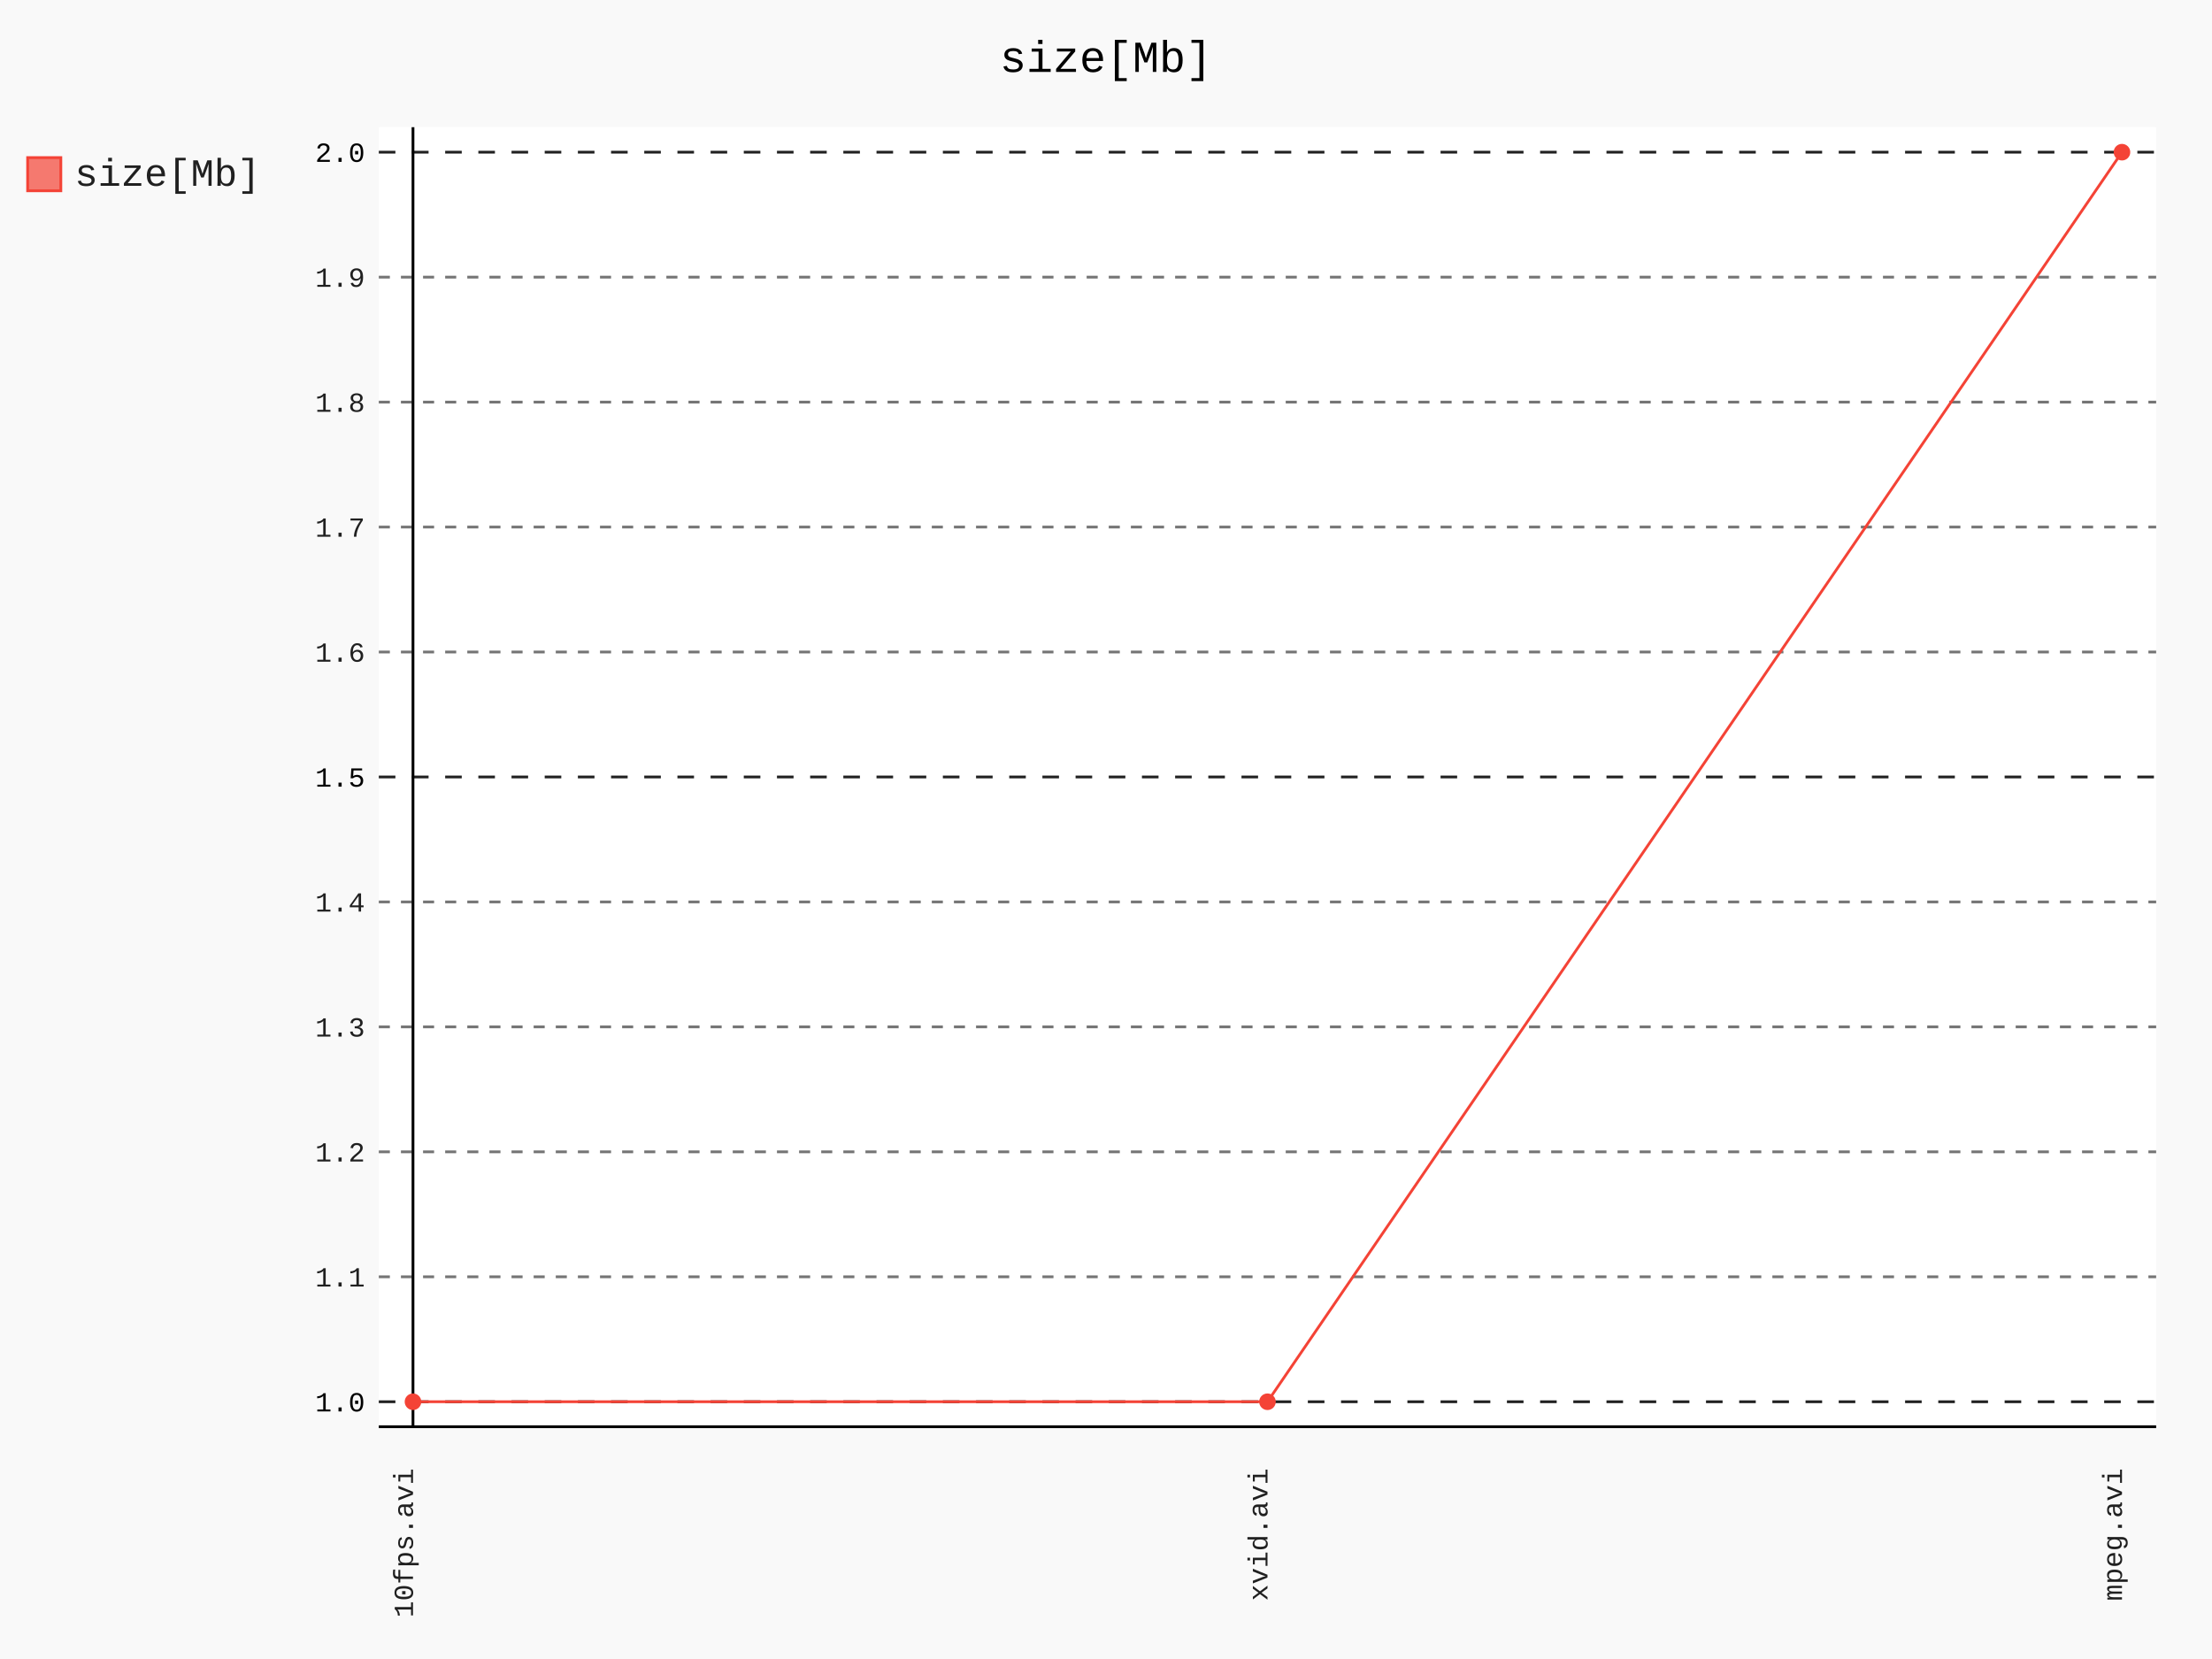
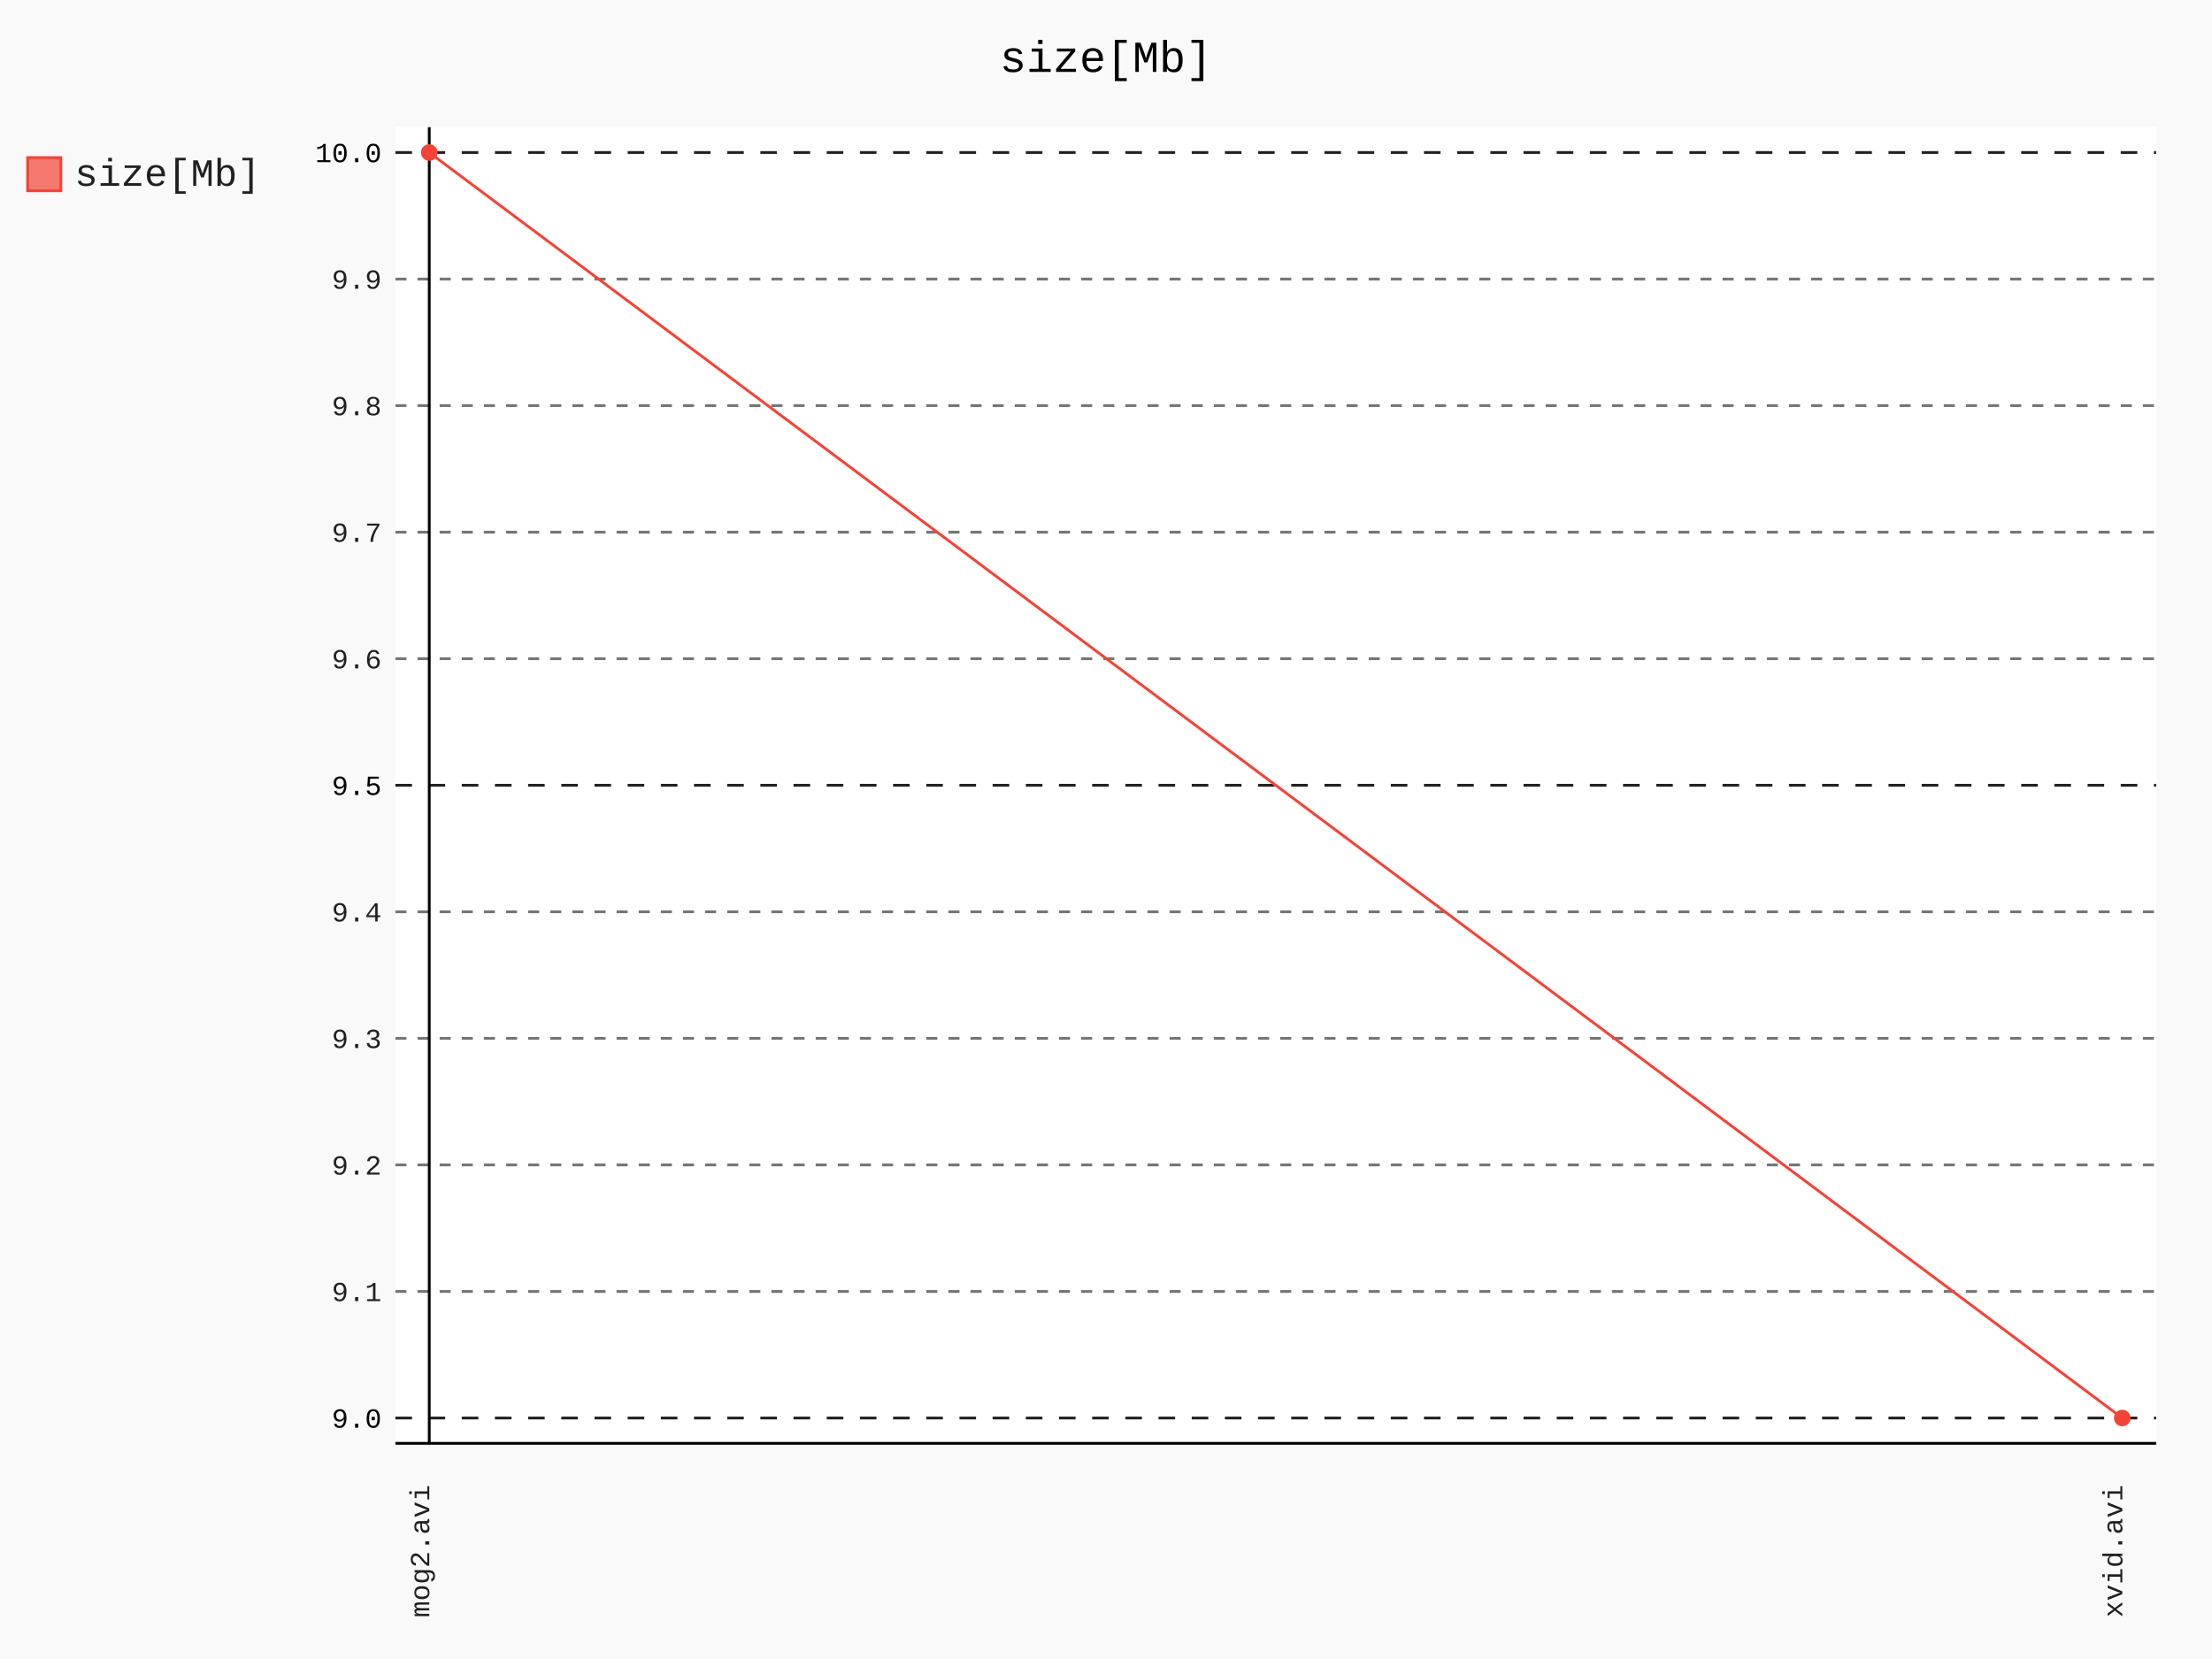
- <svg xmlns="http://www.w3.org/2000/svg" class="pygal-chart" id="chart-f97eaeb0-665f-4fa4-b309-1829d4b8bfc0" viewBox="0 0 800 600">
+ <svg xmlns="http://www.w3.org/2000/svg" class="pygal-chart" id="chart-e7829c17-b2a0-4ee8-be9c-4142626de737" viewBox="0 0 800 600">
  <defs>
-     <style type="text/css">#chart-f97eaeb0-665f-4fa4-b309-1829d4b8bfc0{-webkit-user-select:none;-webkit-font-smoothing:antialiased;font-family:Consolas,"Liberation Mono",Menlo,Courier,monospace}#chart-f97eaeb0-665f-4fa4-b309-1829d4b8bfc0 .title{font-family:Consolas,"Liberation Mono",Menlo,Courier,monospace;font-size:16px}#chart-f97eaeb0-665f-4fa4-b309-1829d4b8bfc0 .legends .legend text{font-family:Consolas,"Liberation Mono",Menlo,Courier,monospace;font-size:14px}#chart-f97eaeb0-665f-4fa4-b309-1829d4b8bfc0 .axis text{font-family:Consolas,"Liberation Mono",Menlo,Courier,monospace;font-size:10px}#chart-f97eaeb0-665f-4fa4-b309-1829d4b8bfc0 .axis text.major{font-family:Consolas,"Liberation Mono",Menlo,Courier,monospace;font-size:10px}#chart-f97eaeb0-665f-4fa4-b309-1829d4b8bfc0 .text-overlay text.value{font-family:Consolas,"Liberation Mono",Menlo,Courier,monospace;font-size:16px}#chart-f97eaeb0-665f-4fa4-b309-1829d4b8bfc0 .text-overlay text.label{font-family:Consolas,"Liberation Mono",Menlo,Courier,monospace;font-size:10px}#chart-f97eaeb0-665f-4fa4-b309-1829d4b8bfc0 .tooltip{font-family:Consolas,"Liberation Mono",Menlo,Courier,monospace;font-size:14px}#chart-f97eaeb0-665f-4fa4-b309-1829d4b8bfc0 text.no_data{font-family:Consolas,"Liberation Mono",Menlo,Courier,monospace;font-size:64px}
- #chart-f97eaeb0-665f-4fa4-b309-1829d4b8bfc0{background-color:rgba(249,249,249,1)}#chart-f97eaeb0-665f-4fa4-b309-1829d4b8bfc0 path,#chart-f97eaeb0-665f-4fa4-b309-1829d4b8bfc0 line,#chart-f97eaeb0-665f-4fa4-b309-1829d4b8bfc0 rect,#chart-f97eaeb0-665f-4fa4-b309-1829d4b8bfc0 circle{-webkit-transition:150ms;-moz-transition:150ms;transition:150ms}#chart-f97eaeb0-665f-4fa4-b309-1829d4b8bfc0 .graph &gt; .background{fill:rgba(249,249,249,1)}#chart-f97eaeb0-665f-4fa4-b309-1829d4b8bfc0 .plot &gt; .background{fill:rgba(255,255,255,1)}#chart-f97eaeb0-665f-4fa4-b309-1829d4b8bfc0 .graph{fill:rgba(0,0,0,.87)}#chart-f97eaeb0-665f-4fa4-b309-1829d4b8bfc0 text.no_data{fill:rgba(0,0,0,1)}#chart-f97eaeb0-665f-4fa4-b309-1829d4b8bfc0 .title{fill:rgba(0,0,0,1)}#chart-f97eaeb0-665f-4fa4-b309-1829d4b8bfc0 .legends .legend text{fill:rgba(0,0,0,.87)}#chart-f97eaeb0-665f-4fa4-b309-1829d4b8bfc0 .legends .legend:hover text{fill:rgba(0,0,0,1)}#chart-f97eaeb0-665f-4fa4-b309-1829d4b8bfc0 .axis .line{stroke:rgba(0,0,0,1)}#chart-f97eaeb0-665f-4fa4-b309-1829d4b8bfc0 .axis .guide.line{stroke:rgba(0,0,0,.54)}#chart-f97eaeb0-665f-4fa4-b309-1829d4b8bfc0 .axis .major.line{stroke:rgba(0,0,0,.87)}#chart-f97eaeb0-665f-4fa4-b309-1829d4b8bfc0 .axis text.major{fill:rgba(0,0,0,1)}#chart-f97eaeb0-665f-4fa4-b309-1829d4b8bfc0 .axis.y .guides:hover .guide.line,#chart-f97eaeb0-665f-4fa4-b309-1829d4b8bfc0 .line-graph .axis.x .guides:hover .guide.line,#chart-f97eaeb0-665f-4fa4-b309-1829d4b8bfc0 .stackedline-graph .axis.x .guides:hover .guide.line,#chart-f97eaeb0-665f-4fa4-b309-1829d4b8bfc0 .xy-graph .axis.x .guides:hover .guide.line{stroke:rgba(0,0,0,1)}#chart-f97eaeb0-665f-4fa4-b309-1829d4b8bfc0 .axis .guides:hover text{fill:rgba(0,0,0,1)}#chart-f97eaeb0-665f-4fa4-b309-1829d4b8bfc0 .reactive{fill-opacity:.7}#chart-f97eaeb0-665f-4fa4-b309-1829d4b8bfc0 .reactive.active,#chart-f97eaeb0-665f-4fa4-b309-1829d4b8bfc0 .active .reactive{fill-opacity:.8;stroke-width:4}#chart-f97eaeb0-665f-4fa4-b309-1829d4b8bfc0 .series text{fill:rgba(0,0,0,1)}#chart-f97eaeb0-665f-4fa4-b309-1829d4b8bfc0 .tooltip rect{fill:rgba(255,255,255,1);stroke:rgba(0,0,0,1);-webkit-transition:opacity 150ms;-moz-transition:opacity 150ms;transition:opacity 150ms}#chart-f97eaeb0-665f-4fa4-b309-1829d4b8bfc0 .tooltip .label{fill:rgba(0,0,0,.87)}#chart-f97eaeb0-665f-4fa4-b309-1829d4b8bfc0 .tooltip .label{fill:rgba(0,0,0,.87)}#chart-f97eaeb0-665f-4fa4-b309-1829d4b8bfc0 .tooltip .legend{font-size:.8em;fill:rgba(0,0,0,.54)}#chart-f97eaeb0-665f-4fa4-b309-1829d4b8bfc0 .tooltip .x_label{font-size:.6em;fill:rgba(0,0,0,1)}#chart-f97eaeb0-665f-4fa4-b309-1829d4b8bfc0 .tooltip .xlink{font-size:.5em;text-decoration:underline}#chart-f97eaeb0-665f-4fa4-b309-1829d4b8bfc0 .tooltip .value{font-size:1.5em}#chart-f97eaeb0-665f-4fa4-b309-1829d4b8bfc0 .map-element{fill:rgba(255,255,255,1);stroke:rgba(0,0,0,.54) !important}#chart-f97eaeb0-665f-4fa4-b309-1829d4b8bfc0 .map-element .reactive{fill-opacity:inherit}#chart-f97eaeb0-665f-4fa4-b309-1829d4b8bfc0 .color-0,#chart-f97eaeb0-665f-4fa4-b309-1829d4b8bfc0 .color-0 a:visited{stroke:#F44336;fill:#F44336}#chart-f97eaeb0-665f-4fa4-b309-1829d4b8bfc0 .text-overlay .color-0 text{fill:black}
- #chart-f97eaeb0-665f-4fa4-b309-1829d4b8bfc0 text.no_data{text-anchor:middle}#chart-f97eaeb0-665f-4fa4-b309-1829d4b8bfc0 .guide.line{fill:none}#chart-f97eaeb0-665f-4fa4-b309-1829d4b8bfc0 .centered{text-anchor:middle}#chart-f97eaeb0-665f-4fa4-b309-1829d4b8bfc0 .title{text-anchor:middle}#chart-f97eaeb0-665f-4fa4-b309-1829d4b8bfc0 .legends .legend text{fill-opacity:1}#chart-f97eaeb0-665f-4fa4-b309-1829d4b8bfc0 .axis.x text{text-anchor:middle}#chart-f97eaeb0-665f-4fa4-b309-1829d4b8bfc0 .axis.x:not(.web) text[transform]{text-anchor:start}#chart-f97eaeb0-665f-4fa4-b309-1829d4b8bfc0 .axis.x:not(.web) text[transform].backwards{text-anchor:end}#chart-f97eaeb0-665f-4fa4-b309-1829d4b8bfc0 .axis.y text{text-anchor:end}#chart-f97eaeb0-665f-4fa4-b309-1829d4b8bfc0 .axis.y text[transform].backwards{text-anchor:start}#chart-f97eaeb0-665f-4fa4-b309-1829d4b8bfc0 .axis.y2 text{text-anchor:start}#chart-f97eaeb0-665f-4fa4-b309-1829d4b8bfc0 .axis.y2 text[transform].backwards{text-anchor:end}#chart-f97eaeb0-665f-4fa4-b309-1829d4b8bfc0 .axis .guide.line{stroke-dasharray:4,4}#chart-f97eaeb0-665f-4fa4-b309-1829d4b8bfc0 .axis .major.guide.line{stroke-dasharray:6,6}#chart-f97eaeb0-665f-4fa4-b309-1829d4b8bfc0 .horizontal .axis.y .guide.line,#chart-f97eaeb0-665f-4fa4-b309-1829d4b8bfc0 .horizontal .axis.y2 .guide.line,#chart-f97eaeb0-665f-4fa4-b309-1829d4b8bfc0 .vertical .axis.x .guide.line{opacity:0}#chart-f97eaeb0-665f-4fa4-b309-1829d4b8bfc0 .horizontal .axis.always_show .guide.line,#chart-f97eaeb0-665f-4fa4-b309-1829d4b8bfc0 .vertical .axis.always_show .guide.line{opacity:1 !important}#chart-f97eaeb0-665f-4fa4-b309-1829d4b8bfc0 .axis.y .guides:hover .guide.line,#chart-f97eaeb0-665f-4fa4-b309-1829d4b8bfc0 .axis.y2 .guides:hover .guide.line,#chart-f97eaeb0-665f-4fa4-b309-1829d4b8bfc0 .axis.x .guides:hover .guide.line{opacity:1}#chart-f97eaeb0-665f-4fa4-b309-1829d4b8bfc0 .axis .guides:hover text{opacity:1}#chart-f97eaeb0-665f-4fa4-b309-1829d4b8bfc0 .nofill{fill:none}#chart-f97eaeb0-665f-4fa4-b309-1829d4b8bfc0 .subtle-fill{fill-opacity:.2}#chart-f97eaeb0-665f-4fa4-b309-1829d4b8bfc0 .dot{stroke-width:1px;fill-opacity:1}#chart-f97eaeb0-665f-4fa4-b309-1829d4b8bfc0 .dot.active{stroke-width:5px}#chart-f97eaeb0-665f-4fa4-b309-1829d4b8bfc0 .dot.negative{fill:transparent}#chart-f97eaeb0-665f-4fa4-b309-1829d4b8bfc0 text,#chart-f97eaeb0-665f-4fa4-b309-1829d4b8bfc0 tspan{stroke:none !important}#chart-f97eaeb0-665f-4fa4-b309-1829d4b8bfc0 .series text.active{opacity:1}#chart-f97eaeb0-665f-4fa4-b309-1829d4b8bfc0 .tooltip rect{fill-opacity:.95;stroke-width:.5}#chart-f97eaeb0-665f-4fa4-b309-1829d4b8bfc0 .tooltip text{fill-opacity:1}#chart-f97eaeb0-665f-4fa4-b309-1829d4b8bfc0 .showable{visibility:hidden}#chart-f97eaeb0-665f-4fa4-b309-1829d4b8bfc0 .showable.shown{visibility:visible}</style>
+     <style type="text/css">#chart-e7829c17-b2a0-4ee8-be9c-4142626de737{-webkit-user-select:none;-webkit-font-smoothing:antialiased;font-family:Consolas,"Liberation Mono",Menlo,Courier,monospace}#chart-e7829c17-b2a0-4ee8-be9c-4142626de737 .title{font-family:Consolas,"Liberation Mono",Menlo,Courier,monospace;font-size:16px}#chart-e7829c17-b2a0-4ee8-be9c-4142626de737 .legends .legend text{font-family:Consolas,"Liberation Mono",Menlo,Courier,monospace;font-size:14px}#chart-e7829c17-b2a0-4ee8-be9c-4142626de737 .axis text{font-family:Consolas,"Liberation Mono",Menlo,Courier,monospace;font-size:10px}#chart-e7829c17-b2a0-4ee8-be9c-4142626de737 .axis text.major{font-family:Consolas,"Liberation Mono",Menlo,Courier,monospace;font-size:10px}#chart-e7829c17-b2a0-4ee8-be9c-4142626de737 .text-overlay text.value{font-family:Consolas,"Liberation Mono",Menlo,Courier,monospace;font-size:16px}#chart-e7829c17-b2a0-4ee8-be9c-4142626de737 .text-overlay text.label{font-family:Consolas,"Liberation Mono",Menlo,Courier,monospace;font-size:10px}#chart-e7829c17-b2a0-4ee8-be9c-4142626de737 .tooltip{font-family:Consolas,"Liberation Mono",Menlo,Courier,monospace;font-size:14px}#chart-e7829c17-b2a0-4ee8-be9c-4142626de737 text.no_data{font-family:Consolas,"Liberation Mono",Menlo,Courier,monospace;font-size:64px}
+ #chart-e7829c17-b2a0-4ee8-be9c-4142626de737{background-color:rgba(249,249,249,1)}#chart-e7829c17-b2a0-4ee8-be9c-4142626de737 path,#chart-e7829c17-b2a0-4ee8-be9c-4142626de737 line,#chart-e7829c17-b2a0-4ee8-be9c-4142626de737 rect,#chart-e7829c17-b2a0-4ee8-be9c-4142626de737 circle{-webkit-transition:150ms;-moz-transition:150ms;transition:150ms}#chart-e7829c17-b2a0-4ee8-be9c-4142626de737 .graph &gt; .background{fill:rgba(249,249,249,1)}#chart-e7829c17-b2a0-4ee8-be9c-4142626de737 .plot &gt; .background{fill:rgba(255,255,255,1)}#chart-e7829c17-b2a0-4ee8-be9c-4142626de737 .graph{fill:rgba(0,0,0,.87)}#chart-e7829c17-b2a0-4ee8-be9c-4142626de737 text.no_data{fill:rgba(0,0,0,1)}#chart-e7829c17-b2a0-4ee8-be9c-4142626de737 .title{fill:rgba(0,0,0,1)}#chart-e7829c17-b2a0-4ee8-be9c-4142626de737 .legends .legend text{fill:rgba(0,0,0,.87)}#chart-e7829c17-b2a0-4ee8-be9c-4142626de737 .legends .legend:hover text{fill:rgba(0,0,0,1)}#chart-e7829c17-b2a0-4ee8-be9c-4142626de737 .axis .line{stroke:rgba(0,0,0,1)}#chart-e7829c17-b2a0-4ee8-be9c-4142626de737 .axis .guide.line{stroke:rgba(0,0,0,.54)}#chart-e7829c17-b2a0-4ee8-be9c-4142626de737 .axis .major.line{stroke:rgba(0,0,0,.87)}#chart-e7829c17-b2a0-4ee8-be9c-4142626de737 .axis text.major{fill:rgba(0,0,0,1)}#chart-e7829c17-b2a0-4ee8-be9c-4142626de737 .axis.y .guides:hover .guide.line,#chart-e7829c17-b2a0-4ee8-be9c-4142626de737 .line-graph .axis.x .guides:hover .guide.line,#chart-e7829c17-b2a0-4ee8-be9c-4142626de737 .stackedline-graph .axis.x .guides:hover .guide.line,#chart-e7829c17-b2a0-4ee8-be9c-4142626de737 .xy-graph .axis.x .guides:hover .guide.line{stroke:rgba(0,0,0,1)}#chart-e7829c17-b2a0-4ee8-be9c-4142626de737 .axis .guides:hover text{fill:rgba(0,0,0,1)}#chart-e7829c17-b2a0-4ee8-be9c-4142626de737 .reactive{fill-opacity:.7}#chart-e7829c17-b2a0-4ee8-be9c-4142626de737 .reactive.active,#chart-e7829c17-b2a0-4ee8-be9c-4142626de737 .active .reactive{fill-opacity:.8;stroke-width:4}#chart-e7829c17-b2a0-4ee8-be9c-4142626de737 .series text{fill:rgba(0,0,0,1)}#chart-e7829c17-b2a0-4ee8-be9c-4142626de737 .tooltip rect{fill:rgba(255,255,255,1);stroke:rgba(0,0,0,1);-webkit-transition:opacity 150ms;-moz-transition:opacity 150ms;transition:opacity 150ms}#chart-e7829c17-b2a0-4ee8-be9c-4142626de737 .tooltip .label{fill:rgba(0,0,0,.87)}#chart-e7829c17-b2a0-4ee8-be9c-4142626de737 .tooltip .label{fill:rgba(0,0,0,.87)}#chart-e7829c17-b2a0-4ee8-be9c-4142626de737 .tooltip .legend{font-size:.8em;fill:rgba(0,0,0,.54)}#chart-e7829c17-b2a0-4ee8-be9c-4142626de737 .tooltip .x_label{font-size:.6em;fill:rgba(0,0,0,1)}#chart-e7829c17-b2a0-4ee8-be9c-4142626de737 .tooltip .xlink{font-size:.5em;text-decoration:underline}#chart-e7829c17-b2a0-4ee8-be9c-4142626de737 .tooltip .value{font-size:1.5em}#chart-e7829c17-b2a0-4ee8-be9c-4142626de737 .map-element{fill:rgba(255,255,255,1);stroke:rgba(0,0,0,.54) !important}#chart-e7829c17-b2a0-4ee8-be9c-4142626de737 .map-element .reactive{fill-opacity:inherit}#chart-e7829c17-b2a0-4ee8-be9c-4142626de737 .color-0,#chart-e7829c17-b2a0-4ee8-be9c-4142626de737 .color-0 a:visited{stroke:#F44336;fill:#F44336}#chart-e7829c17-b2a0-4ee8-be9c-4142626de737 .text-overlay .color-0 text{fill:black}
+ #chart-e7829c17-b2a0-4ee8-be9c-4142626de737 text.no_data{text-anchor:middle}#chart-e7829c17-b2a0-4ee8-be9c-4142626de737 .guide.line{fill:none}#chart-e7829c17-b2a0-4ee8-be9c-4142626de737 .centered{text-anchor:middle}#chart-e7829c17-b2a0-4ee8-be9c-4142626de737 .title{text-anchor:middle}#chart-e7829c17-b2a0-4ee8-be9c-4142626de737 .legends .legend text{fill-opacity:1}#chart-e7829c17-b2a0-4ee8-be9c-4142626de737 .axis.x text{text-anchor:middle}#chart-e7829c17-b2a0-4ee8-be9c-4142626de737 .axis.x:not(.web) text[transform]{text-anchor:start}#chart-e7829c17-b2a0-4ee8-be9c-4142626de737 .axis.x:not(.web) text[transform].backwards{text-anchor:end}#chart-e7829c17-b2a0-4ee8-be9c-4142626de737 .axis.y text{text-anchor:end}#chart-e7829c17-b2a0-4ee8-be9c-4142626de737 .axis.y text[transform].backwards{text-anchor:start}#chart-e7829c17-b2a0-4ee8-be9c-4142626de737 .axis.y2 text{text-anchor:start}#chart-e7829c17-b2a0-4ee8-be9c-4142626de737 .axis.y2 text[transform].backwards{text-anchor:end}#chart-e7829c17-b2a0-4ee8-be9c-4142626de737 .axis .guide.line{stroke-dasharray:4,4}#chart-e7829c17-b2a0-4ee8-be9c-4142626de737 .axis .major.guide.line{stroke-dasharray:6,6}#chart-e7829c17-b2a0-4ee8-be9c-4142626de737 .horizontal .axis.y .guide.line,#chart-e7829c17-b2a0-4ee8-be9c-4142626de737 .horizontal .axis.y2 .guide.line,#chart-e7829c17-b2a0-4ee8-be9c-4142626de737 .vertical .axis.x .guide.line{opacity:0}#chart-e7829c17-b2a0-4ee8-be9c-4142626de737 .horizontal .axis.always_show .guide.line,#chart-e7829c17-b2a0-4ee8-be9c-4142626de737 .vertical .axis.always_show .guide.line{opacity:1 !important}#chart-e7829c17-b2a0-4ee8-be9c-4142626de737 .axis.y .guides:hover .guide.line,#chart-e7829c17-b2a0-4ee8-be9c-4142626de737 .axis.y2 .guides:hover .guide.line,#chart-e7829c17-b2a0-4ee8-be9c-4142626de737 .axis.x .guides:hover .guide.line{opacity:1}#chart-e7829c17-b2a0-4ee8-be9c-4142626de737 .axis .guides:hover text{opacity:1}#chart-e7829c17-b2a0-4ee8-be9c-4142626de737 .nofill{fill:none}#chart-e7829c17-b2a0-4ee8-be9c-4142626de737 .subtle-fill{fill-opacity:.2}#chart-e7829c17-b2a0-4ee8-be9c-4142626de737 .dot{stroke-width:1px;fill-opacity:1}#chart-e7829c17-b2a0-4ee8-be9c-4142626de737 .dot.active{stroke-width:5px}#chart-e7829c17-b2a0-4ee8-be9c-4142626de737 .dot.negative{fill:transparent}#chart-e7829c17-b2a0-4ee8-be9c-4142626de737 text,#chart-e7829c17-b2a0-4ee8-be9c-4142626de737 tspan{stroke:none !important}#chart-e7829c17-b2a0-4ee8-be9c-4142626de737 .series text.active{opacity:1}#chart-e7829c17-b2a0-4ee8-be9c-4142626de737 .tooltip rect{fill-opacity:.95;stroke-width:.5}#chart-e7829c17-b2a0-4ee8-be9c-4142626de737 .tooltip text{fill-opacity:1}#chart-e7829c17-b2a0-4ee8-be9c-4142626de737 .showable{visibility:hidden}#chart-e7829c17-b2a0-4ee8-be9c-4142626de737 .showable.shown{visibility:visible}</style>
  </defs>
  <g class="graph line-graph vertical">
    <rect class="background" height="600" width="800" x="0" y="0" />
-     <g class="plot" transform="translate(137, 46)">
-       <rect class="background" height="470.0" width="642.8" x="0" y="0" />
+     <g class="plot" transform="translate(143, 46)">
+       <rect class="background" height="476.0" width="636.8" x="0" y="0" />
      <g class="axis y">
-         <path class="line" d="M0 470 h642.8" />
+         <path class="line" d="M0 476 h636.8" />
        <g class="guides">
-           <path class="major guide line" d="M0 460.962 h642.8" />
-           <text class="major" x="-5" y="464.462">1.0</text>
+           <path class="major guide line" d="M0 466.846 h636.8" />
+           <text class="major" x="-5" y="470.346">9.0</text>
        </g>
        <g class="guides">
-           <path class="guide line" d="M0 415.769 h642.8" />
-           <text class="" x="-5" y="419.269">1.1</text>
+           <path class="guide line" d="M0 421.077 h636.8" />
+           <text class="" x="-5" y="424.577">9.1</text>
        </g>
        <g class="guides">
-           <path class="guide line" d="M0 370.577 h642.8" />
-           <text class="" x="-5" y="374.077">1.2</text>
+           <path class="guide line" d="M0 375.308 h636.8" />
+           <text class="" x="-5" y="378.808">9.2</text>
        </g>
        <g class="guides">
-           <path class="guide line" d="M0 325.385 h642.8" />
-           <text class="" x="-5" y="328.885">1.3</text>
+           <path class="guide line" d="M0 329.538 h636.8" />
+           <text class="" x="-5" y="333.038">9.3</text>
        </g>
        <g class="guides">
-           <path class="guide line" d="M0 280.192 h642.8" />
-           <text class="" x="-5" y="283.692">1.4</text>
+           <path class="guide line" d="M0 283.769 h636.8" />
+           <text class="" x="-5" y="287.269">9.4</text>
        </g>
        <g class="guides">
-           <path class="major guide line" d="M0 235 h642.8" />
-           <text class="major" x="-5" y="238.5">1.5</text>
+           <path class="major guide line" d="M0 238 h636.8" />
+           <text class="major" x="-5" y="241.5">9.5</text>
        </g>
        <g class="guides">
-           <path class="guide line" d="M0 189.808 h642.8" />
-           <text class="" x="-5" y="193.308">1.6</text>
+           <path class="guide line" d="M0 192.231 h636.8" />
+           <text class="" x="-5" y="195.731">9.6</text>
        </g>
        <g class="guides">
-           <path class="guide line" d="M0 144.615 h642.8" />
-           <text class="" x="-5" y="148.115">1.7</text>
+           <path class="guide line" d="M0 146.462 h636.8" />
+           <text class="" x="-5" y="149.962">9.7</text>
        </g>
        <g class="guides">
-           <path class="guide line" d="M0 99.423 h642.8" />
-           <text class="" x="-5" y="102.923">1.8</text>
+           <path class="guide line" d="M0 100.692 h636.8" />
+           <text class="" x="-5" y="104.192">9.8</text>
        </g>
        <g class="guides">
-           <path class="guide line" d="M0 54.231 h642.8" />
-           <text class="" x="-5" y="57.731">1.9</text>
+           <path class="guide line" d="M0 54.923 h636.8" />
+           <text class="" x="-5" y="58.423">9.9</text>
        </g>
        <g class="guides">
-           <path class="major guide line" d="M0 9.038 h642.8" />
-           <text class="major" x="-5" y="12.538">2.0</text>
+           <path class="major guide line" d="M0 9.154 h636.8" />
+           <text class="major" x="-5" y="12.654">10.0</text>
        </g>
      </g>
      <g class="axis x">
        <g class="guides">
-           <path class="line" d="M12.362 0 v470" />
-           <text class="backwards" transform="rotate(270 12.36154 485)" x="12.362" y="485.0">10fps.avi</text>
+           <path class="line" d="M12.246 0 v476" />
+           <text class="backwards" transform="rotate(270 12.24615 491)" x="12.246" y="491.0">mog2.avi</text>
        </g>
        <g class="guides">
-           <path class="guide line" d="M321.4 0 v470" />
-           <text class="backwards" transform="rotate(270 321.4 485)" x="321.4" y="485.0">xvid.avi</text>
-         </g>
-         <g class="guides">
-           <path class="guide line" d="M630.438 0 v470" />
-           <text class="backwards" transform="rotate(270 630.4385 485)" x="630.438" y="485.0">mpeg.avi</text>
+           <path class="guide line" d="M624.554 0 v476" />
+           <text class="backwards" transform="rotate(270 624.5538 491)" x="624.554" y="491.0">xvid.avi</text>
        </g>
      </g>
      <g class="series serie-0 color-0">
-         <path class="line reactive nofill" d="M12.362 460.962 L321.4 460.962 630.438 9.038" />
+         <path class="line reactive nofill" d="M12.246 9.154 L624.554 466.846" />
      </g>
    </g>
    <g class="titles">
      <text class="title plot_title" x="400.0" y="26">size[Mb]</text>
    </g>
-     <g class="plot overlay" transform="translate(137, 46)">
+     <g class="plot overlay" transform="translate(143, 46)">
      <g class="series serie-0 color-0">
        <g class="dots">
-           <circle class="dot reactive tooltip-trigger" cx="12.362" cy="460.962" r="2.5" />
+           <circle class="dot reactive tooltip-trigger" cx="12.246" cy="9.154" r="2.5" />
        </g>
        <g class="dots">
-           <circle class="dot reactive tooltip-trigger" cx="321.4" cy="460.962" r="2.5" />
-         </g>
-         <g class="dots">
-           <circle class="dot reactive tooltip-trigger" cx="630.438" cy="9.038" r="2.5" />
+           <circle class="dot reactive tooltip-trigger" cx="624.554" cy="466.846" r="2.5" />
        </g>
      </g>
    </g>
-     <g class="plot text-overlay" transform="translate(137, 46)">
+     <g class="plot text-overlay" transform="translate(143, 46)">
      <g class="series serie-0 color-0" />
    </g>
-     <g class="plot tooltip-overlay" transform="translate(137, 46)">
+     <g class="plot tooltip-overlay" transform="translate(143, 46)">
      <g class="tooltip" style="opacity: 0" transform="translate(0 0)">
        <rect class="tooltip-box" height="0" rx="0" ry="0" width="0" />
        <g class="text" />
      </g>
    </g>
    <g class="legends" transform="translate(10, 56)">
      <g class="legend reactive activate-serie" id="activate-serie-0">
        <rect class="color-0 reactive" height="12" width="12" x="0.0" y="1.0" />
        <text x="17.0" y="11.2">size[Mb]</text>
      </g>
    </g>
    <g class="legends" transform="translate(790, 56)" />
  </g>
</svg>
